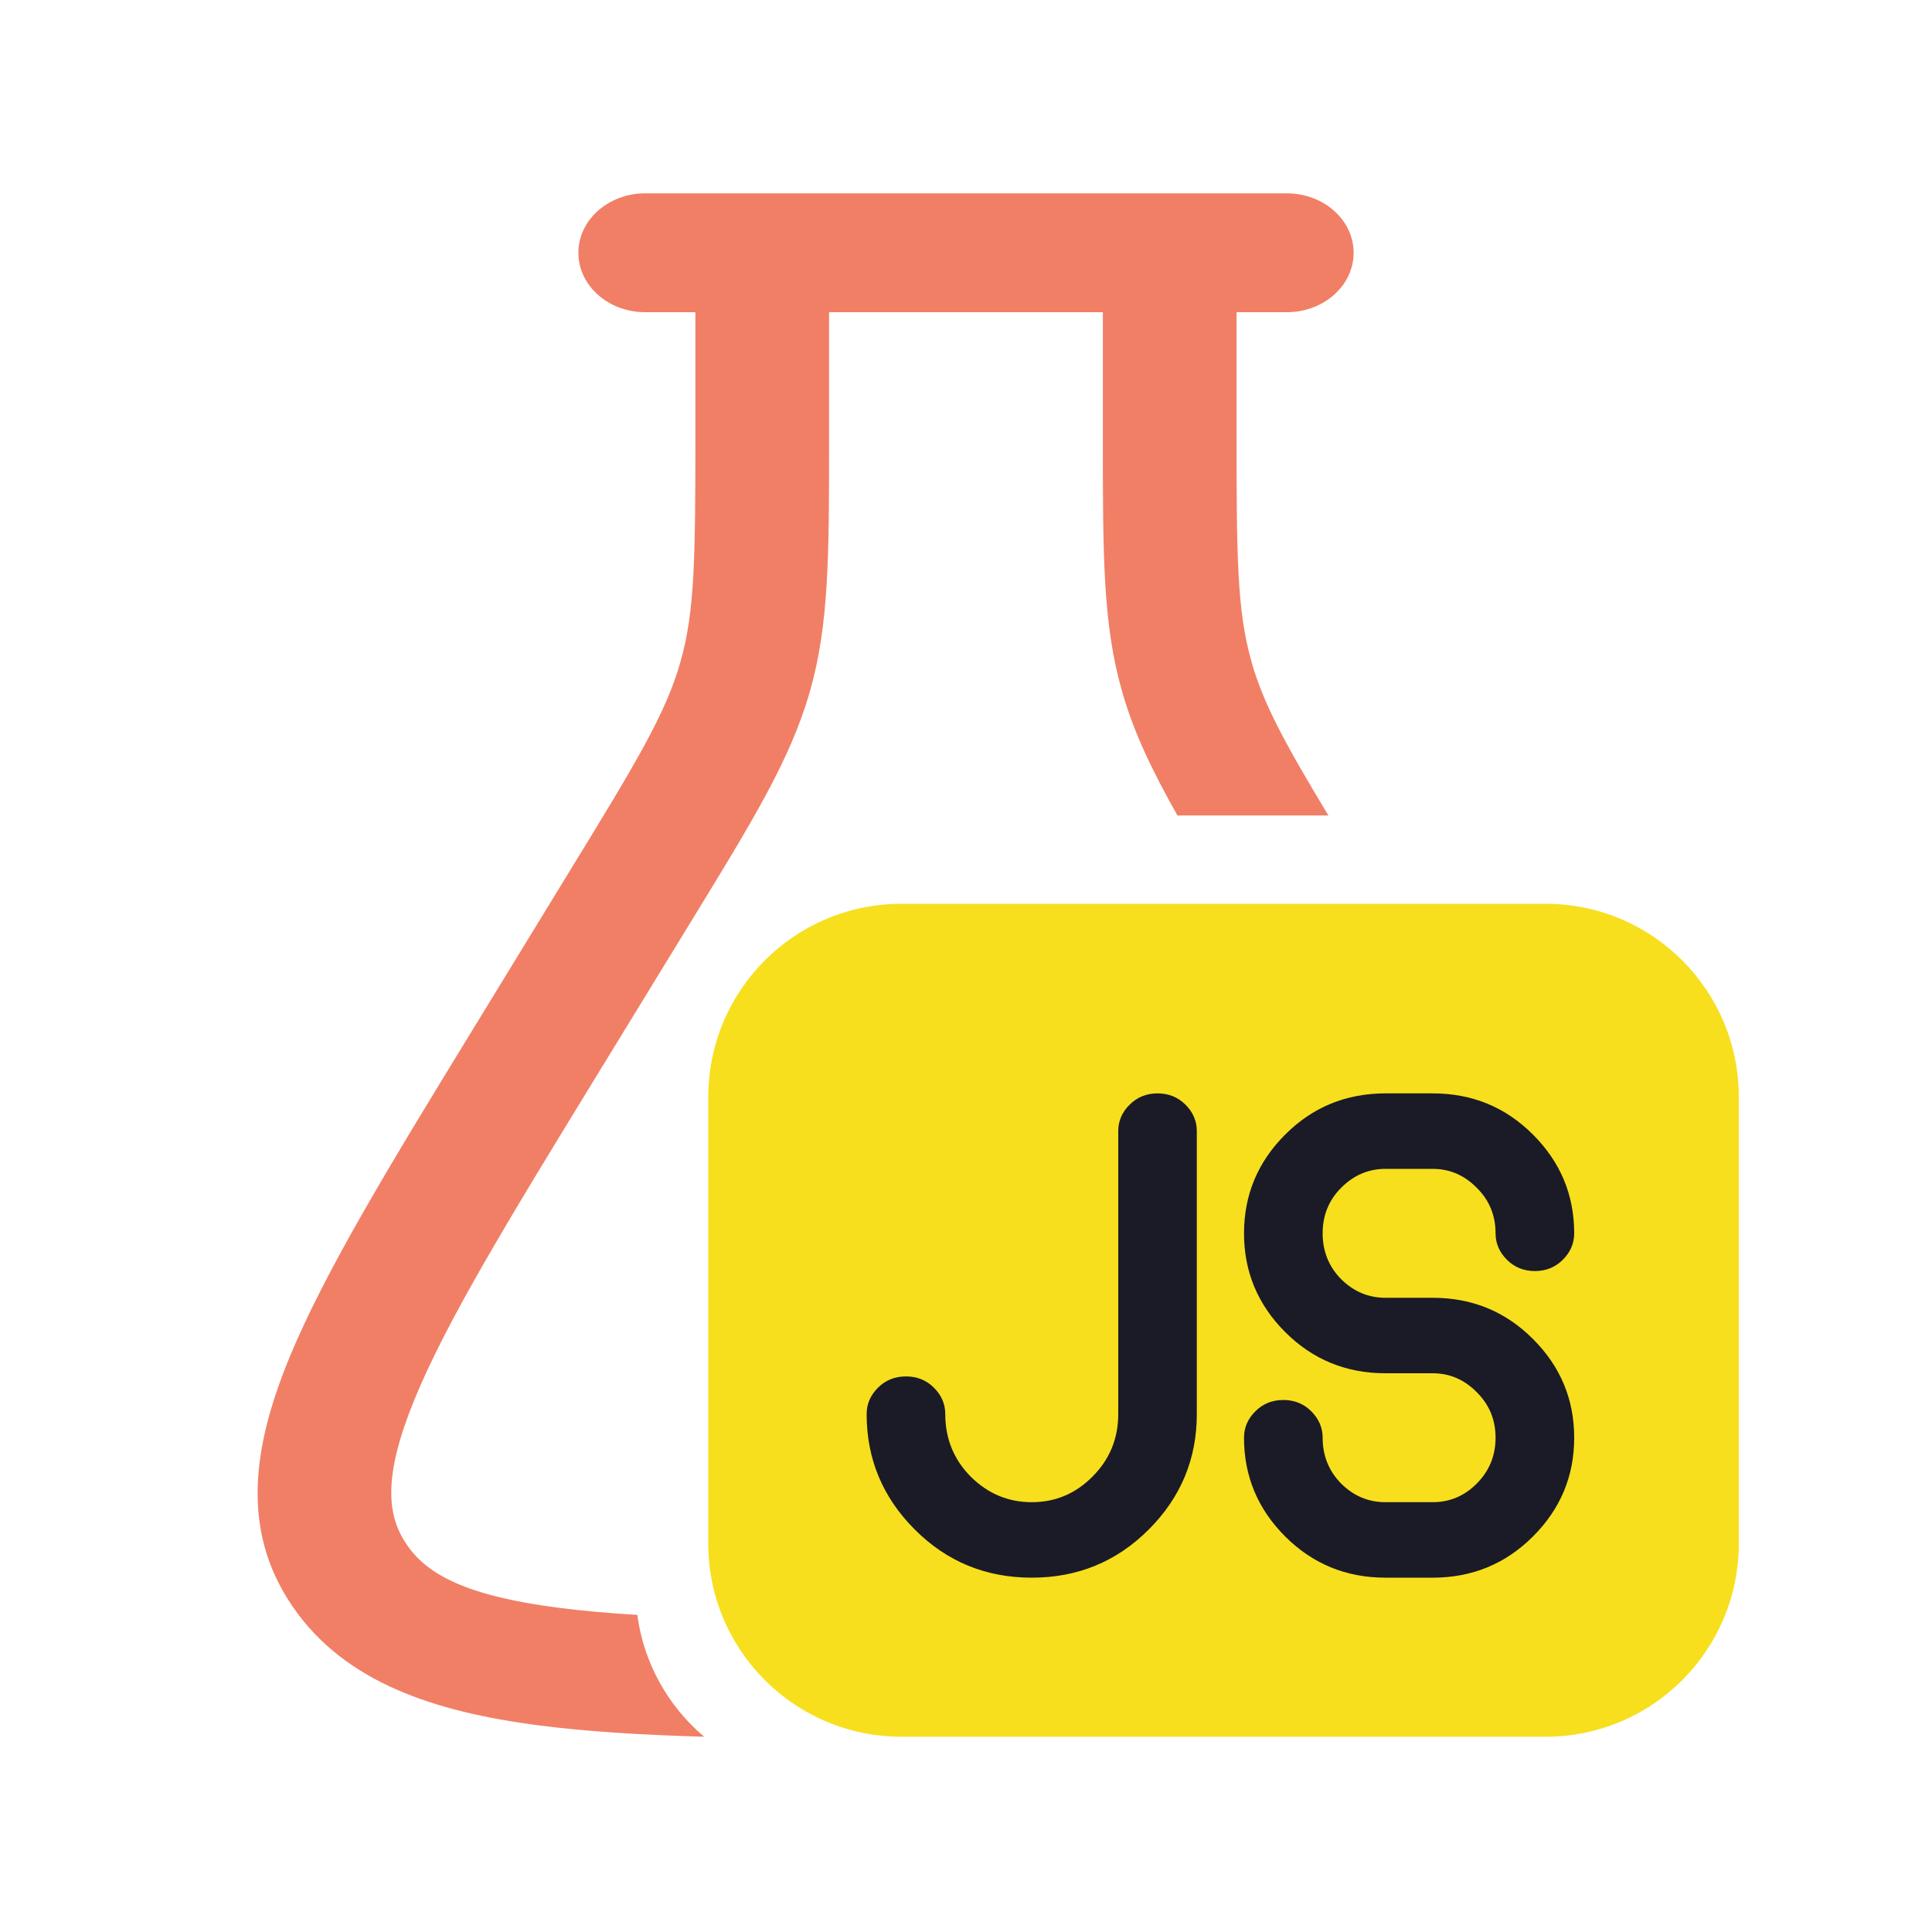
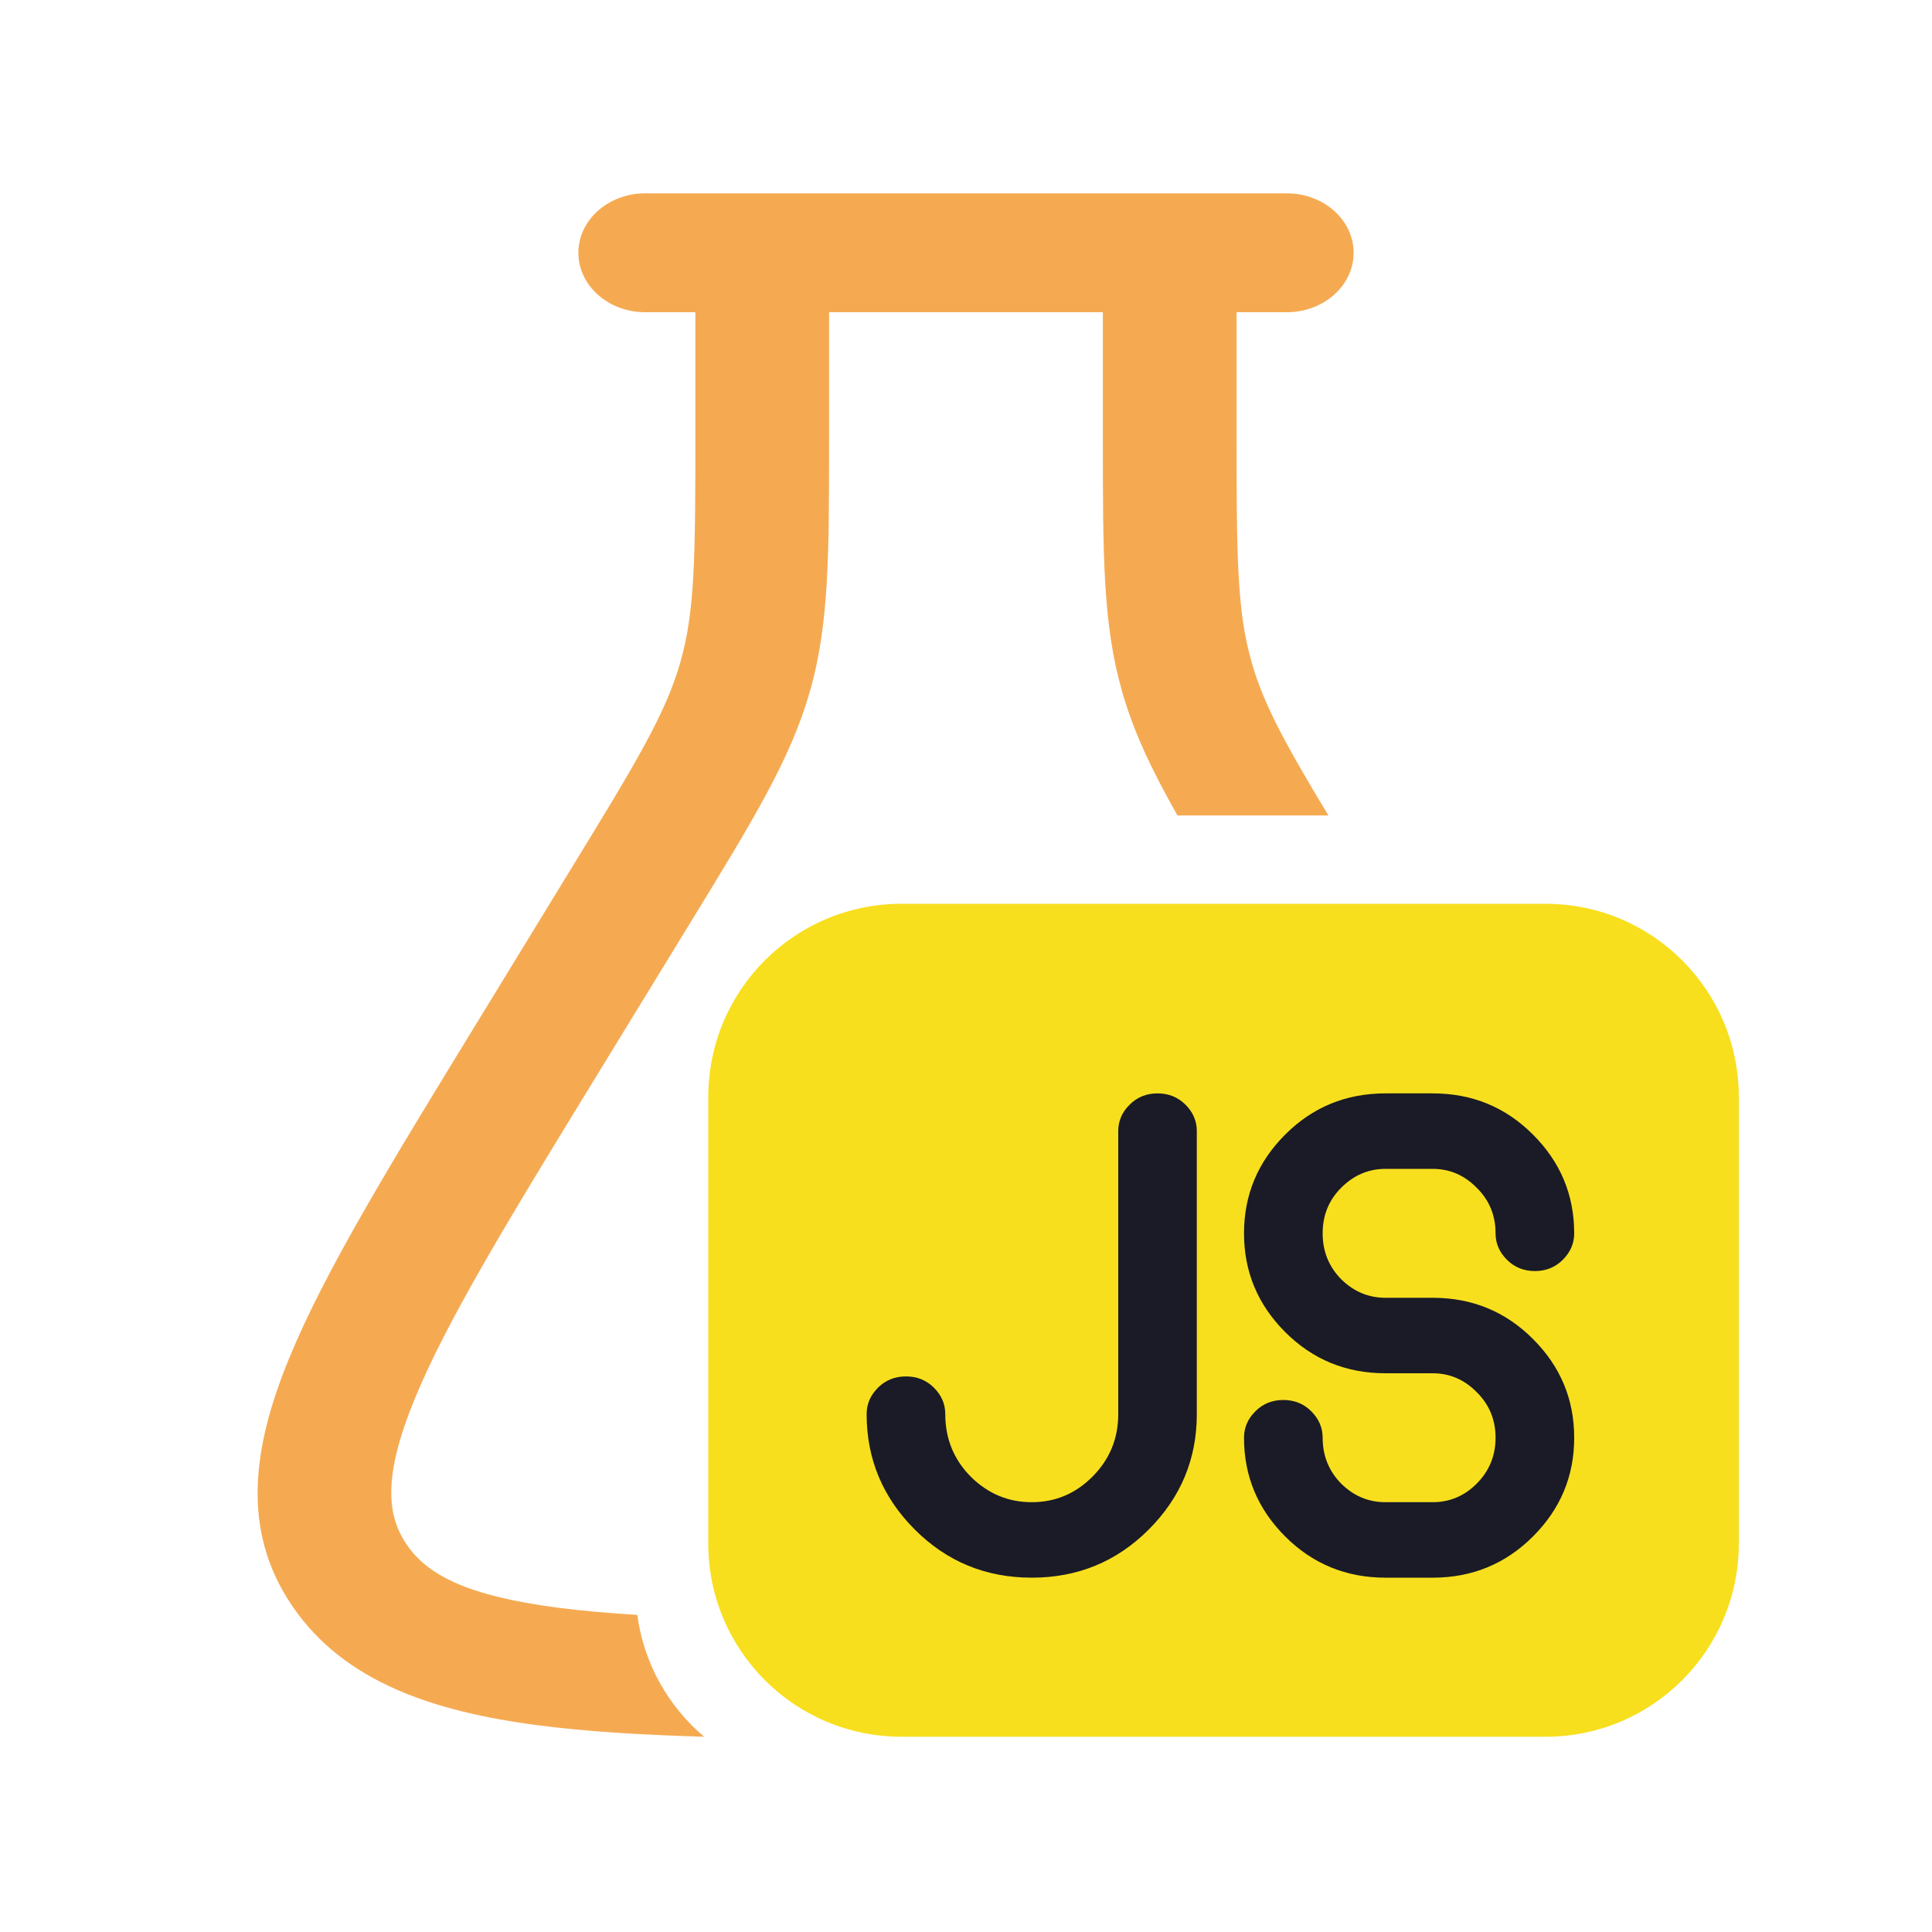
<svg xmlns="http://www.w3.org/2000/svg" width="30" height="30" viewBox="0 0 30 30" fill="none">
-   <path fill-rule="evenodd" clip-rule="evenodd" d="M10.019 3.002C9.446 3.002 8.981 3.416 8.981 3.925C8.981 4.435 9.446 4.848 10.019 4.848H10.798V6.68C10.798 8.66 10.791 9.492 10.564 10.285C10.337 11.078 9.895 11.816 8.825 13.56L7.368 15.943L7.368 15.943C6.074 18.057 5.045 19.738 4.489 21.093C3.923 22.471 3.742 23.758 4.529 24.924L4.543 24.945L4.553 24.959C5.351 26.114 6.722 26.579 8.371 26.792C9.11 26.888 9.964 26.94 10.934 26.968C10.379 26.499 9.997 25.832 9.896 25.076C9.448 25.049 9.041 25.013 8.67 24.965C7.23 24.779 6.636 24.444 6.325 23.998L6.314 23.981L6.309 23.974C6.008 23.529 5.946 22.924 6.438 21.726C6.934 20.517 7.885 18.958 9.233 16.756L10.697 14.364C11.689 12.745 12.274 11.792 12.575 10.741C12.874 9.697 12.874 8.622 12.874 6.81L12.874 6.68V4.848H17.125V6.679L17.125 6.81C17.125 8.621 17.125 9.698 17.425 10.741C17.602 11.363 17.881 11.951 18.283 12.662H20.627C19.944 11.531 19.619 10.926 19.436 10.286L19.436 10.284C19.208 9.493 19.201 8.66 19.201 6.679V4.848H19.981C20.554 4.848 21.019 4.435 21.019 3.925C21.019 3.416 20.554 3.002 19.981 3.002H10.019Z" fill="#F17F66" />
+   <path fill-rule="evenodd" clip-rule="evenodd" d="M10.019 3.002C9.446 3.002 8.981 3.416 8.981 3.925C8.981 4.435 9.446 4.848 10.019 4.848H10.798V6.68C10.798 8.66 10.791 9.492 10.564 10.285C10.337 11.078 9.895 11.816 8.825 13.56L7.368 15.943L7.368 15.943C6.074 18.057 5.045 19.738 4.489 21.093C3.923 22.471 3.742 23.758 4.529 24.924L4.543 24.945L4.553 24.959C5.351 26.114 6.722 26.579 8.371 26.792C9.11 26.888 9.964 26.94 10.934 26.968C10.379 26.499 9.997 25.832 9.896 25.076C9.448 25.049 9.041 25.013 8.67 24.965C7.23 24.779 6.636 24.444 6.325 23.998L6.314 23.981L6.309 23.974C6.008 23.529 5.946 22.924 6.438 21.726C6.934 20.517 7.885 18.958 9.233 16.756L10.697 14.364C11.689 12.745 12.274 11.792 12.575 10.741C12.874 9.697 12.874 8.622 12.874 6.81L12.874 6.68V4.848H17.125V6.679L17.125 6.81C17.125 8.621 17.125 9.698 17.425 10.741C17.602 11.363 17.881 11.951 18.283 12.662H20.627C19.944 11.531 19.619 10.926 19.436 10.286L19.436 10.284C19.208 9.493 19.201 8.66 19.201 6.679V4.848H19.981C20.554 4.848 21.019 4.435 21.019 3.925C21.019 3.416 20.554 3.002 19.981 3.002H10.019Z" fill="#F5AA52" />
  <path d="M10.998 17.034C10.998 15.377 12.341 14.034 13.998 14.034H24C25.657 14.034 27 15.377 27 17.034V23.968C27 25.625 25.657 26.968 24 26.968H13.998C12.341 26.968 10.998 25.625 10.998 23.968V17.034Z" fill="#F7DF1E" />
  <path d="M13.457 21.959C13.457 21.802 13.516 21.666 13.633 21.548C13.751 21.431 13.895 21.373 14.068 21.373C14.24 21.373 14.385 21.431 14.502 21.548C14.62 21.666 14.678 21.802 14.678 21.959C14.678 22.339 14.81 22.663 15.074 22.93C15.341 23.194 15.656 23.326 16.021 23.326C16.386 23.326 16.7 23.194 16.963 22.93C17.23 22.663 17.364 22.339 17.364 21.959V17.564C17.364 17.408 17.422 17.271 17.54 17.154C17.657 17.037 17.802 16.978 17.974 16.978C18.147 16.978 18.291 17.037 18.409 17.154C18.526 17.271 18.584 17.408 18.584 17.564V21.959C18.584 22.655 18.335 23.253 17.837 23.751C17.339 24.249 16.734 24.498 16.021 24.498C15.308 24.498 14.703 24.249 14.205 23.751C13.707 23.253 13.457 22.655 13.457 21.959ZM24.444 19.151C24.444 19.307 24.385 19.444 24.268 19.561C24.151 19.678 24.006 19.737 23.834 19.737C23.661 19.737 23.516 19.678 23.399 19.561C23.282 19.444 23.223 19.307 23.223 19.151C23.223 18.871 23.125 18.635 22.93 18.443C22.738 18.248 22.51 18.15 22.247 18.15H21.514C21.25 18.15 21.021 18.248 20.826 18.443C20.634 18.635 20.538 18.871 20.538 19.151C20.538 19.431 20.634 19.669 20.826 19.864C21.021 20.056 21.25 20.152 21.514 20.152H22.247C22.859 20.152 23.378 20.365 23.804 20.792C24.231 21.218 24.444 21.729 24.444 22.325C24.444 22.921 24.231 23.432 23.804 23.858C23.378 24.284 22.859 24.498 22.247 24.498H21.514C20.902 24.498 20.383 24.284 19.956 23.858C19.53 23.432 19.317 22.921 19.317 22.325C19.317 22.169 19.375 22.032 19.493 21.915C19.61 21.797 19.755 21.739 19.927 21.739C20.1 21.739 20.245 21.797 20.362 21.915C20.479 22.032 20.538 22.169 20.538 22.325C20.538 22.605 20.634 22.842 20.826 23.038C21.021 23.23 21.25 23.326 21.514 23.326H22.247C22.51 23.326 22.738 23.23 22.93 23.038C23.125 22.842 23.223 22.605 23.223 22.325C23.223 22.045 23.125 21.809 22.93 21.617C22.738 21.422 22.51 21.324 22.247 21.324H21.514C20.902 21.324 20.383 21.111 19.956 20.684C19.53 20.258 19.317 19.747 19.317 19.151C19.317 18.555 19.53 18.044 19.956 17.618C20.383 17.191 20.902 16.978 21.514 16.978H22.247C22.859 16.978 23.378 17.191 23.804 17.618C24.231 18.044 24.444 18.555 24.444 19.151Z" fill="#1A1B26" />
</svg>
